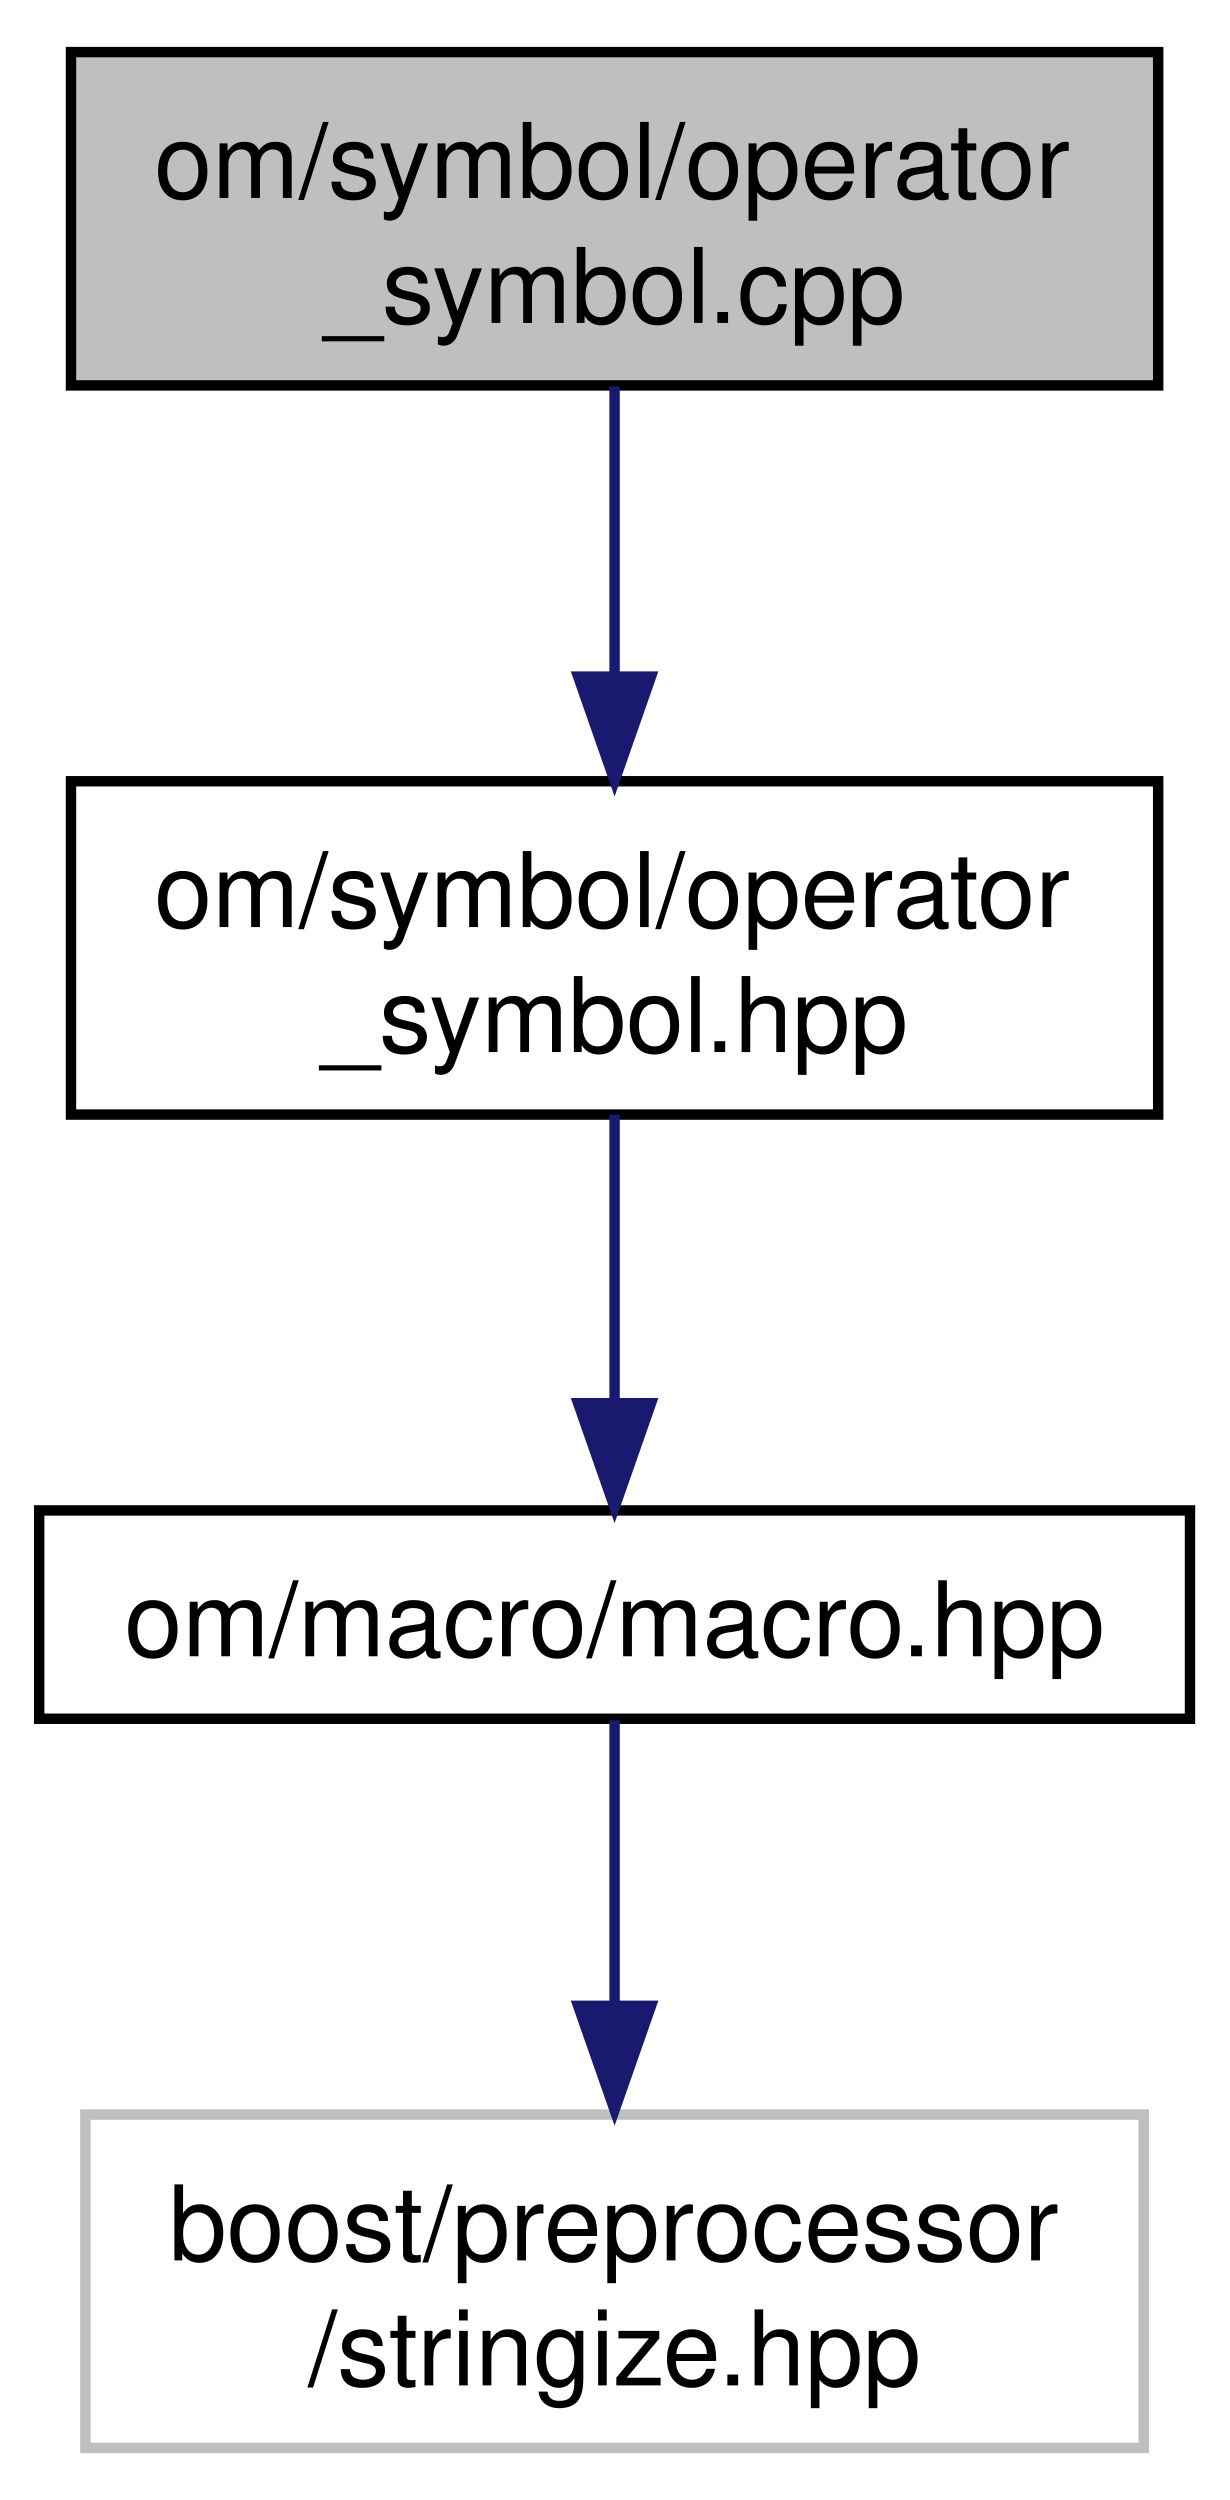
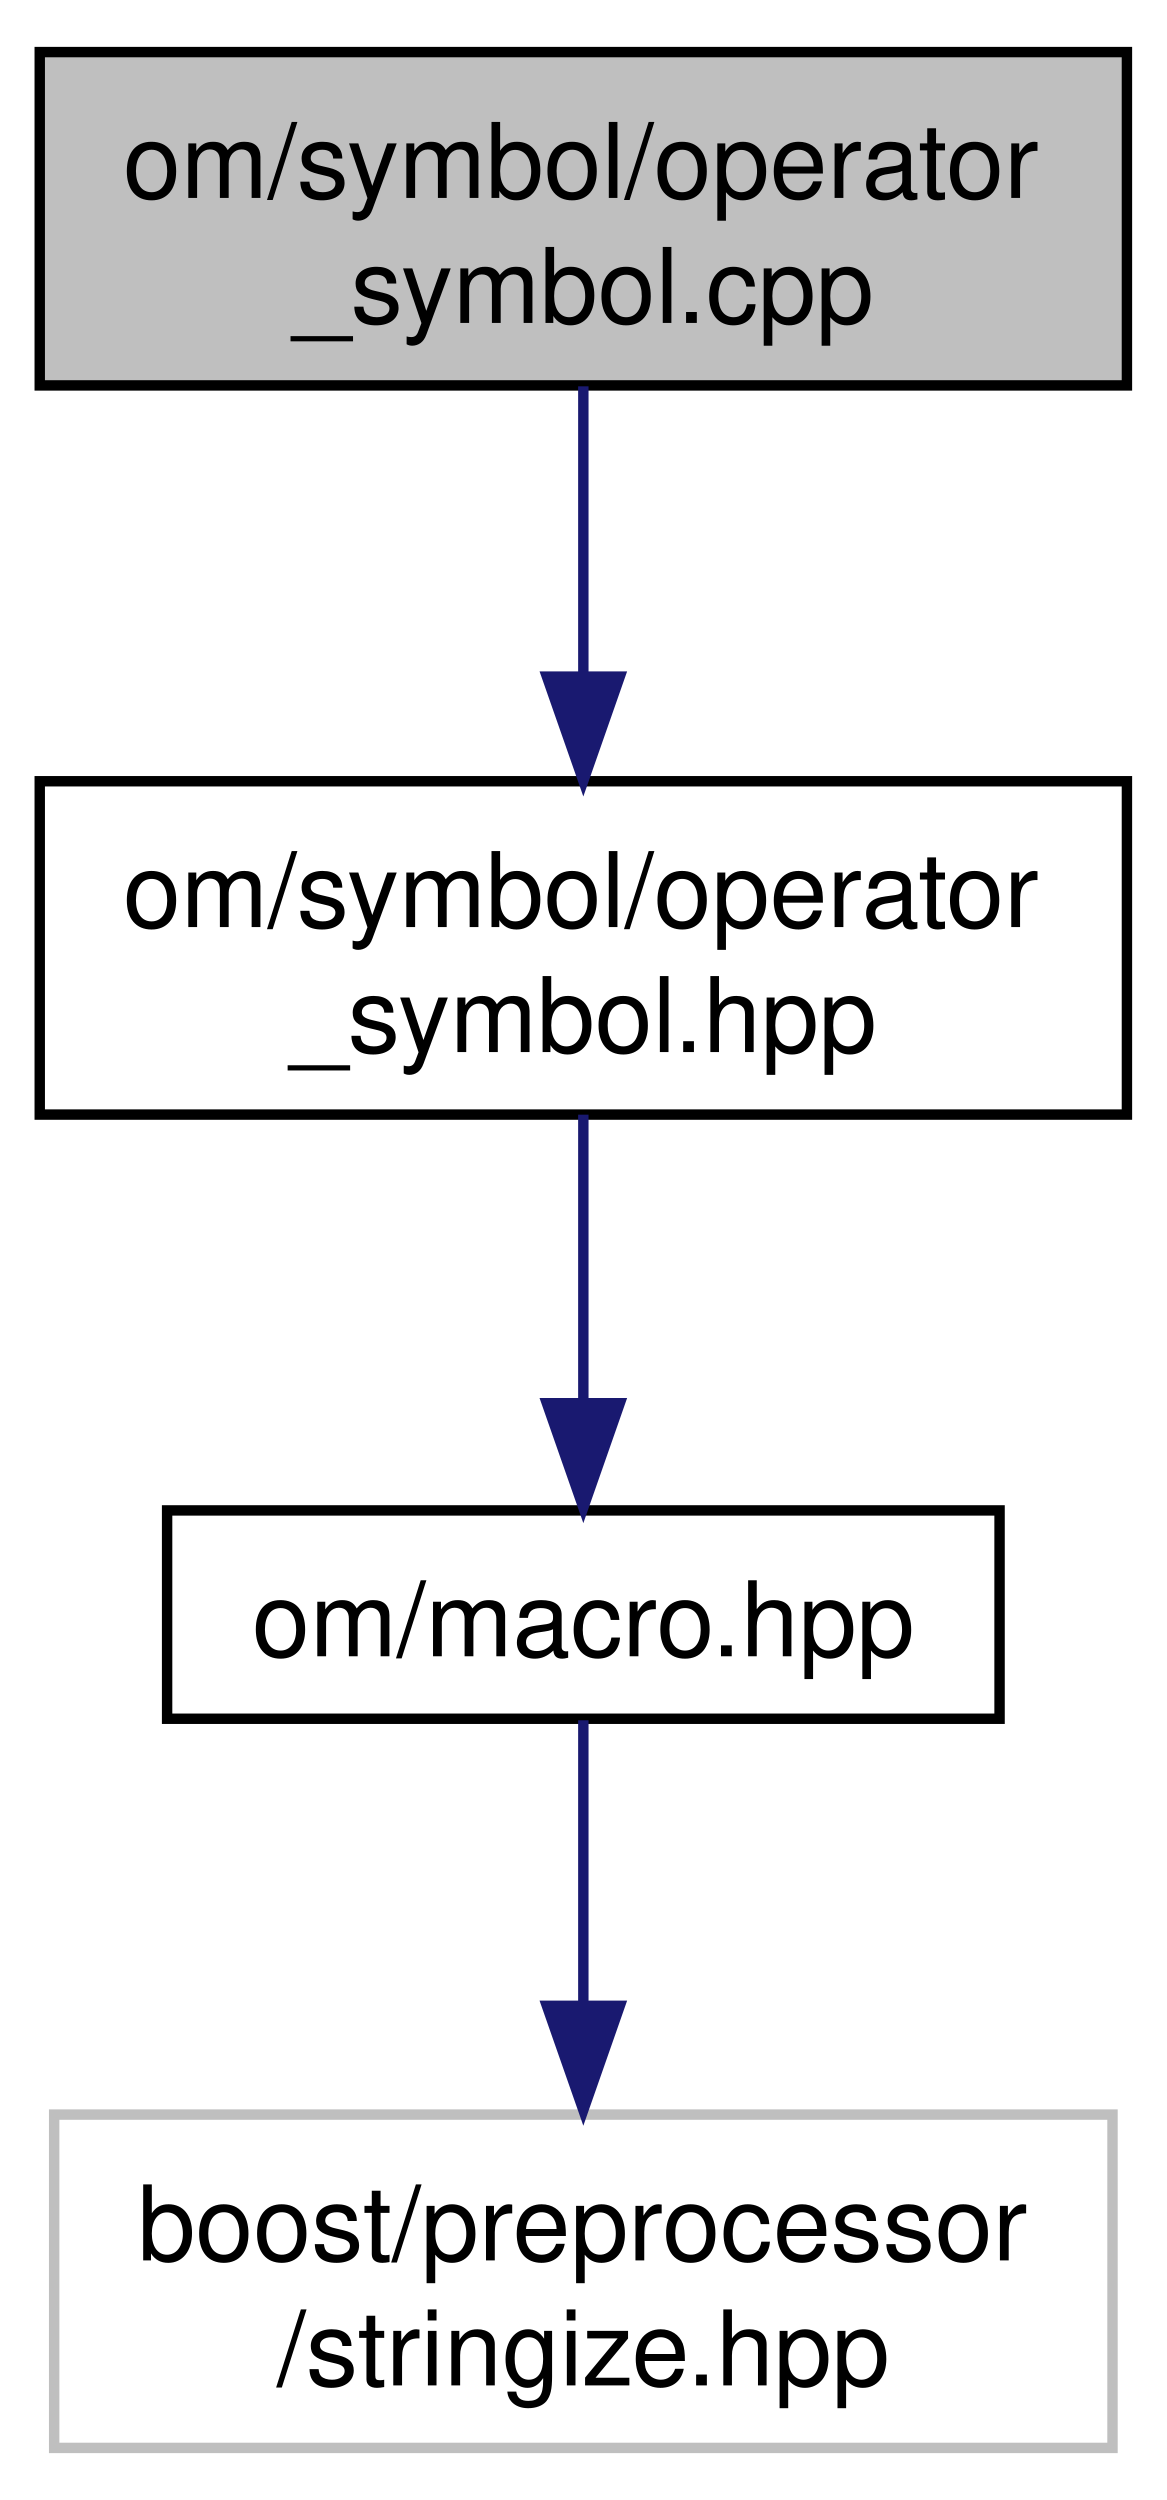
- <svg xmlns="http://www.w3.org/2000/svg" xmlns:xlink="http://www.w3.org/1999/xlink" width="118pt" height="240pt" viewBox="0.00 0.00 118.00 240.00">
+ <svg xmlns="http://www.w3.org/2000/svg" xmlns:xlink="http://www.w3.org/1999/xlink" width="112pt" height="240pt" viewBox="0.00 0.00 112.00 240.00">
  <g id="graph0" class="graph" transform="scale(1 1) rotate(0) translate(4 236)">
    <g id="node1" class="node">
-       <polygon fill="#bfbfbf" stroke="black" points="2.815,-199 2.815,-231 107.185,-231 107.185,-199 2.815,-199" />
-       <text text-anchor="start" x="10.815" y="-217" font-family="Helvetica,sans-Serif" font-size="10.00">om/symbol/operator</text>
-       <text text-anchor="middle" x="55" y="-205" font-family="Helvetica,sans-Serif" font-size="10.00">_symbol.cpp</text>
+       <polygon fill="#bfbfbf" stroke="black" points="-0.185,-199 -0.185,-231 104.185,-231 104.185,-199 -0.185,-199" />
+       <text text-anchor="start" x="7.815" y="-217" font-family="Helvetica,sans-Serif" font-size="10.00">om/symbol/operator</text>
+       <text text-anchor="middle" x="52" y="-205" font-family="Helvetica,sans-Serif" font-size="10.00">_symbol.cpp</text>
    </g>
    <g id="node2" class="node">
      <g id="a_node2">
        <a xlink:href="operator__symbol_8hpp.html" target="_top" xlink:title="Om header file. ">
-           <polygon fill="none" stroke="black" points="2.815,-129 2.815,-161 107.185,-161 107.185,-129 2.815,-129" />
-           <text text-anchor="start" x="10.815" y="-147" font-family="Helvetica,sans-Serif" font-size="10.00">om/symbol/operator</text>
-           <text text-anchor="middle" x="55" y="-135" font-family="Helvetica,sans-Serif" font-size="10.00">_symbol.hpp</text>
+           <polygon fill="none" stroke="black" points="-0.185,-129 -0.185,-161 104.185,-161 104.185,-129 -0.185,-129" />
+           <text text-anchor="start" x="7.815" y="-147" font-family="Helvetica,sans-Serif" font-size="10.00">om/symbol/operator</text>
+           <text text-anchor="middle" x="52" y="-135" font-family="Helvetica,sans-Serif" font-size="10.00">_symbol.hpp</text>
        </a>
      </g>
    </g>
    <g id="edge1" class="edge">
-       <path fill="none" stroke="midnightblue" d="M55,-198.909C55,-190.809 55,-180.611 55,-171.334" />
-       <polygon fill="midnightblue" stroke="midnightblue" points="58.5,-171.049 55,-161.049 51.5,-171.049 58.5,-171.049" />
+       <path fill="none" stroke="midnightblue" d="M52,-198.909C52,-190.809 52,-180.611 52,-171.334" />
+       <polygon fill="midnightblue" stroke="midnightblue" points="55.5,-171.049 52,-161.049 48.5,-171.049 55.5,-171.049" />
    </g>
    <g id="node3" class="node">
      <g id="a_node3">
        <a xlink:href="macro_8hpp.html" target="_top" xlink:title="Om header file. ">
-           <polygon fill="none" stroke="black" points="-0.239,-71 -0.239,-91 110.239,-91 110.239,-71 -0.239,-71" />
-           <text text-anchor="middle" x="55" y="-77" font-family="Helvetica,sans-Serif" font-size="10.00">om/macro/macro.hpp</text>
+           <polygon fill="none" stroke="black" points="12.042,-71 12.042,-91 91.958,-91 91.958,-71 12.042,-71" />
+           <text text-anchor="middle" x="52" y="-77" font-family="Helvetica,sans-Serif" font-size="10.00">om/macro.hpp</text>
        </a>
      </g>
    </g>
    <g id="edge2" class="edge">
-       <path fill="none" stroke="midnightblue" d="M55,-128.992C55,-120.726 55,-110.373 55,-101.489" />
-       <polygon fill="midnightblue" stroke="midnightblue" points="58.5,-101.29 55,-91.29 51.5,-101.29 58.5,-101.29" />
+       <path fill="none" stroke="midnightblue" d="M52,-128.992C52,-120.726 52,-110.373 52,-101.489" />
+       <polygon fill="midnightblue" stroke="midnightblue" points="55.5,-101.29 52,-91.29 48.5,-101.29 55.5,-101.29" />
    </g>
    <g id="node4" class="node">
-       <polygon fill="none" stroke="#bfbfbf" points="4.2,-1 4.2,-33 105.8,-33 105.8,-1 4.2,-1" />
-       <text text-anchor="start" x="12.2" y="-19" font-family="Helvetica,sans-Serif" font-size="10.00">boost/preprocessor</text>
-       <text text-anchor="middle" x="55" y="-7" font-family="Helvetica,sans-Serif" font-size="10.00">/stringize.hpp</text>
+       <polygon fill="none" stroke="#bfbfbf" points="1.2,-1 1.2,-33 102.8,-33 102.8,-1 1.2,-1" />
+       <text text-anchor="start" x="9.2" y="-19" font-family="Helvetica,sans-Serif" font-size="10.00">boost/preprocessor</text>
+       <text text-anchor="middle" x="52" y="-7" font-family="Helvetica,sans-Serif" font-size="10.00">/stringize.hpp</text>
    </g>
    <g id="edge3" class="edge">
-       <path fill="none" stroke="midnightblue" d="M55,-70.852C55,-63.629 55,-53.185 55,-43.486" />
-       <polygon fill="midnightblue" stroke="midnightblue" points="58.5,-43.44 55,-33.44 51.5,-43.44 58.5,-43.44" />
+       <path fill="none" stroke="midnightblue" d="M52,-70.852C52,-63.629 52,-53.185 52,-43.486" />
+       <polygon fill="midnightblue" stroke="midnightblue" points="55.5,-43.44 52,-33.44 48.5,-43.44 55.5,-43.44" />
    </g>
  </g>
</svg>
